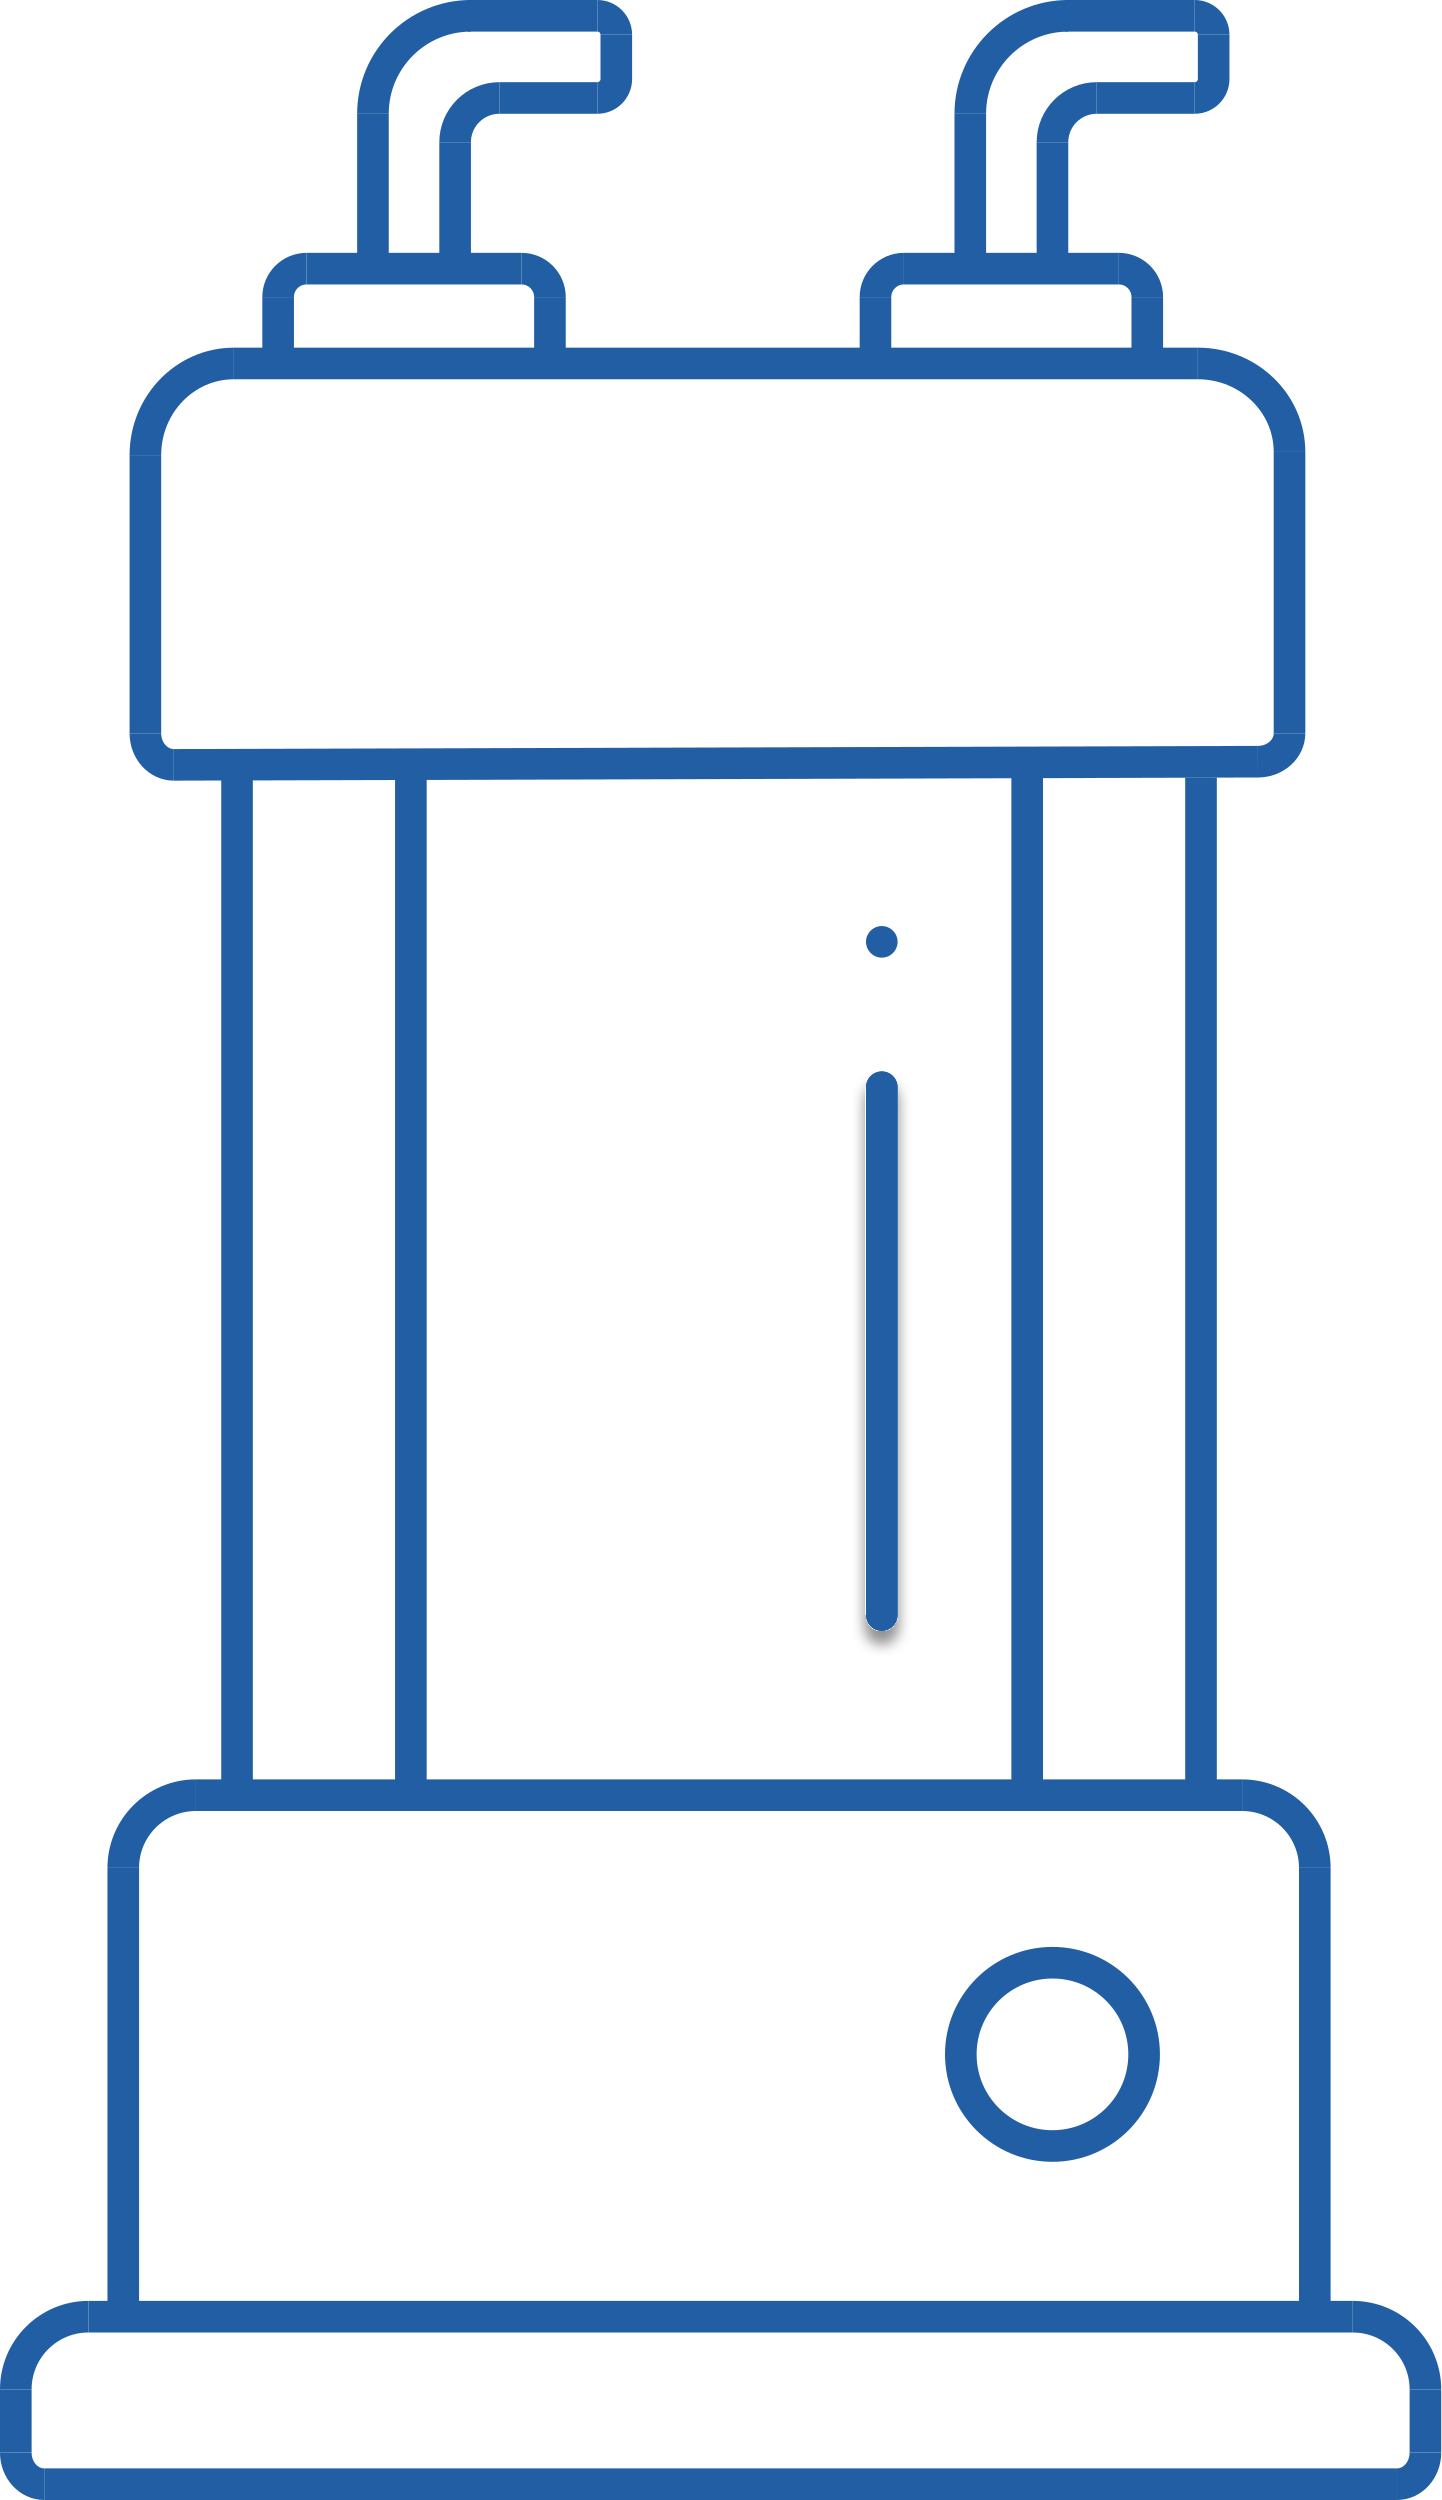
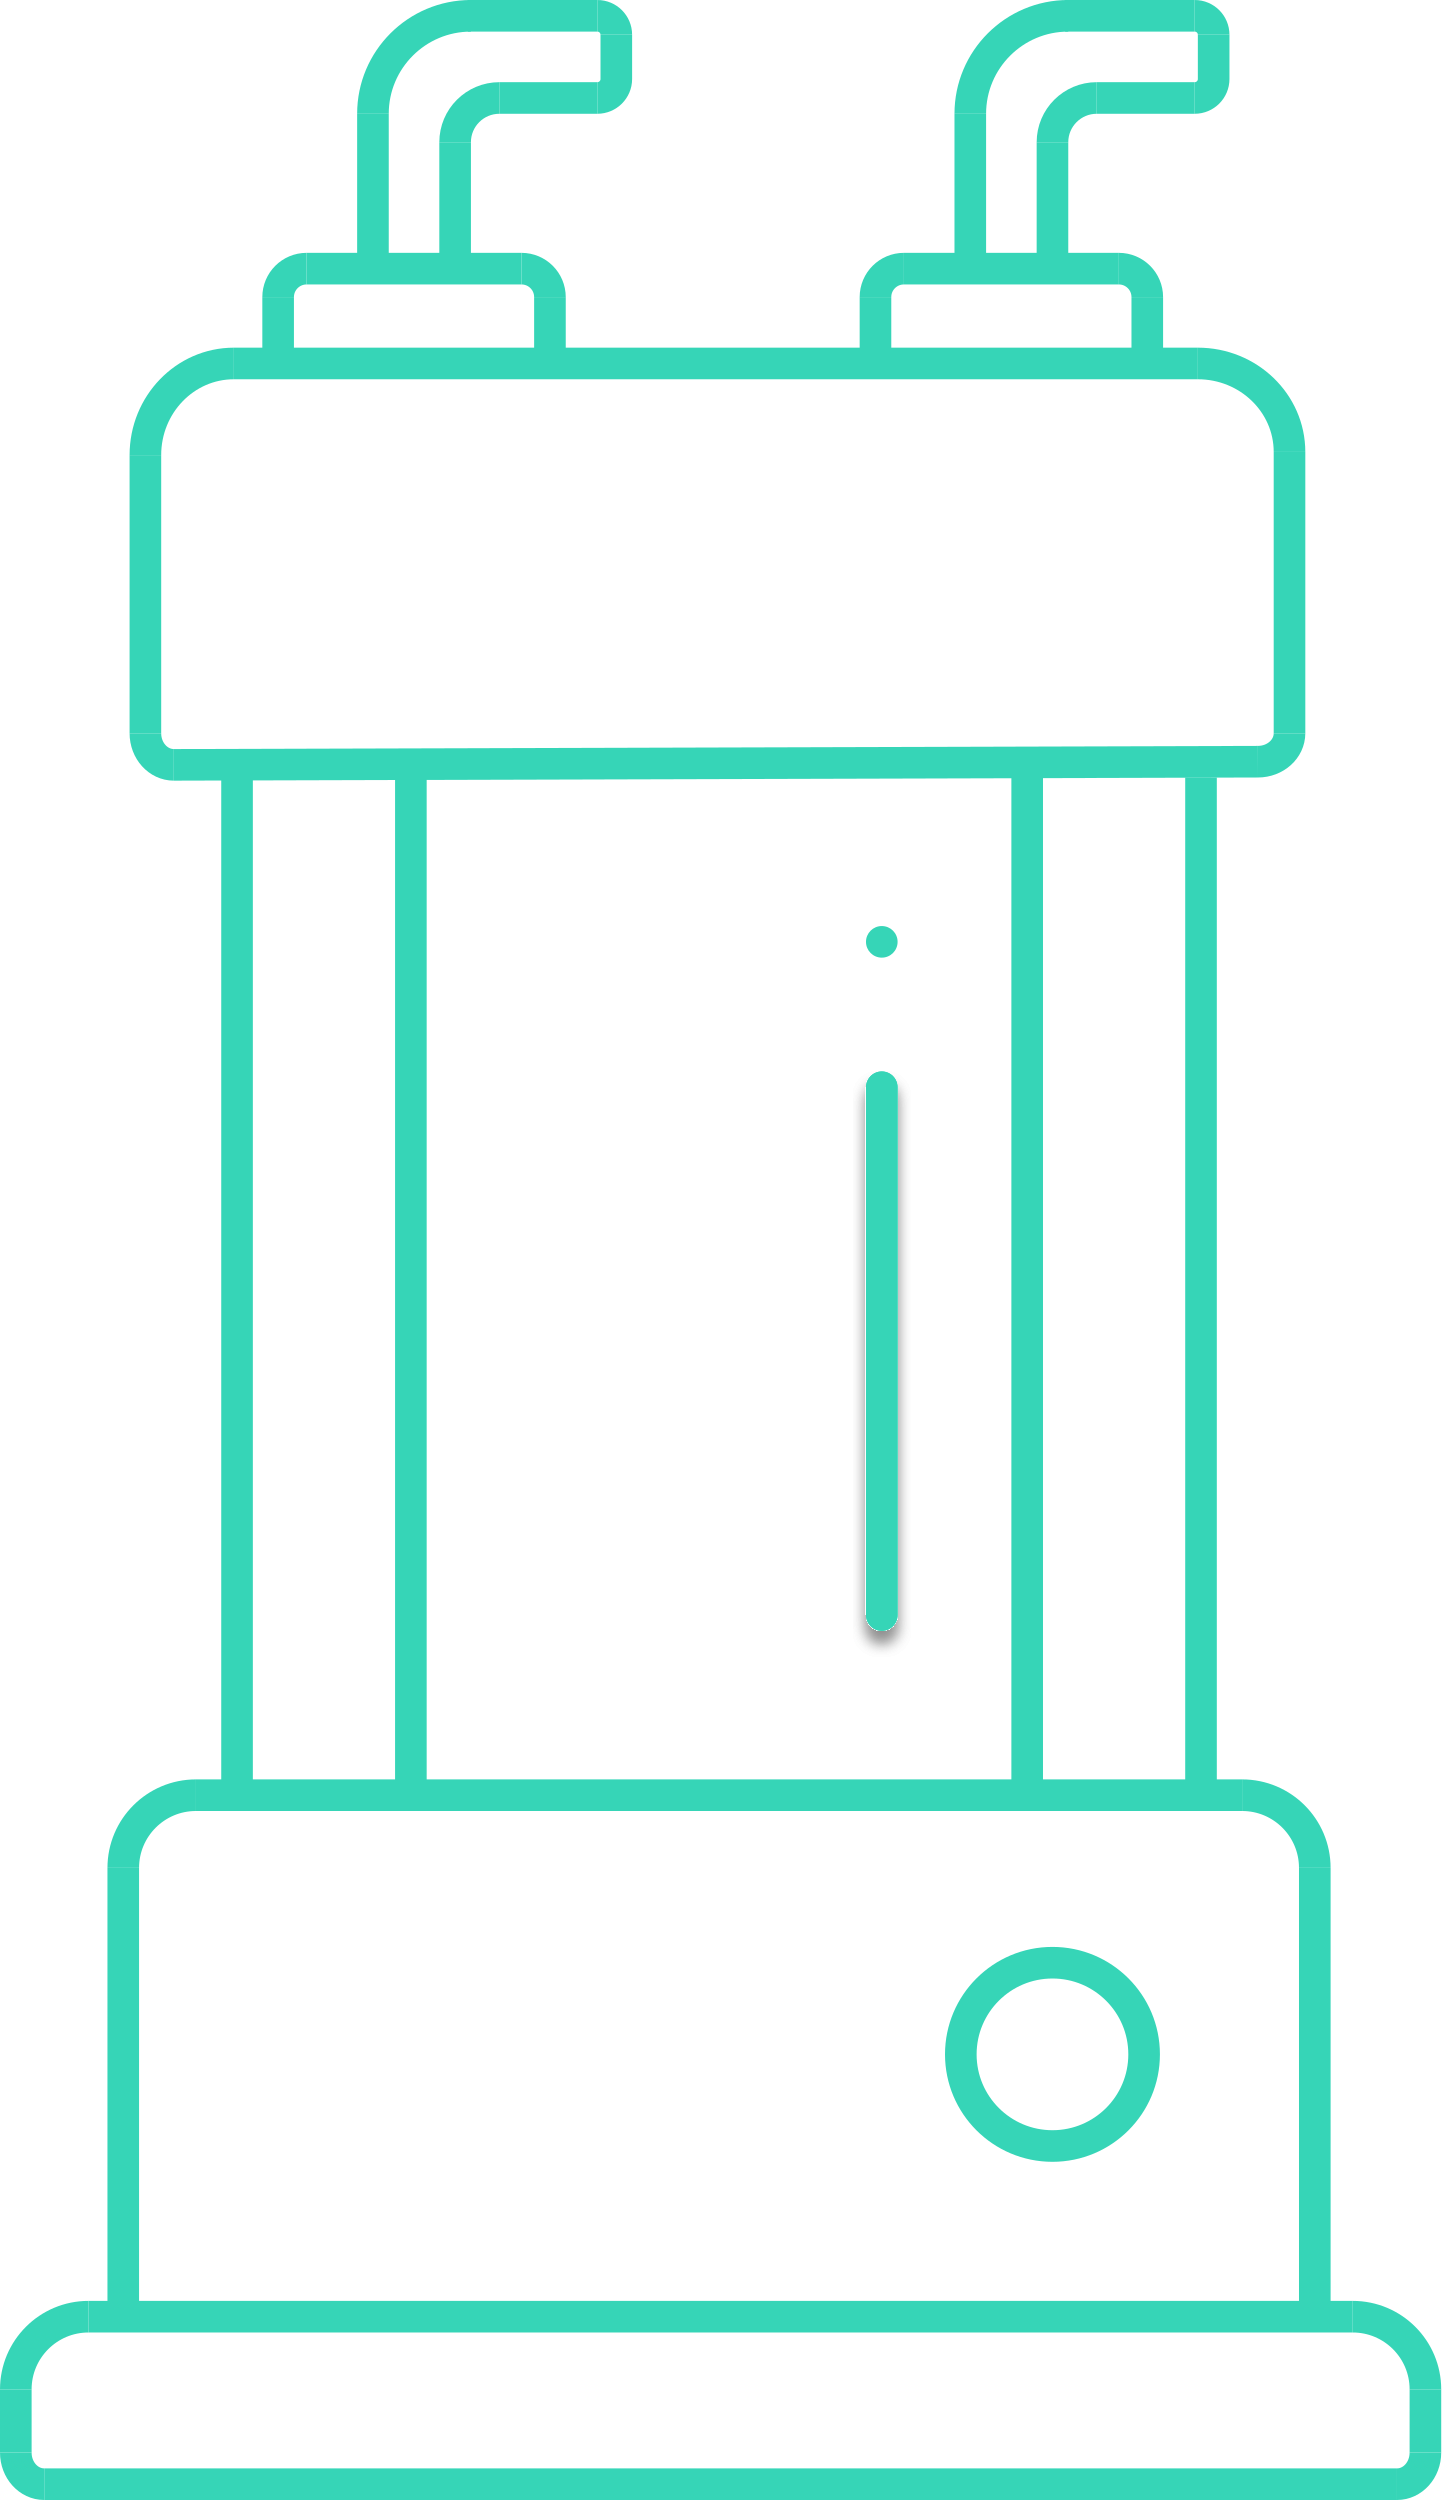
<svg xmlns="http://www.w3.org/2000/svg" width="456" height="791" viewBox="0 0 456 791" fill="none">
-   <circle cx="279" cy="298" r="5" fill="#215EA3" />
-   <path d="M14 786C9.029 786 5 781.523 5 776" stroke="#215EA3" stroke-width="10" />
-   <path d="M442 786C446.971 786 451 781.523 451 776" stroke="#215EA3" stroke-width="10" />
+   <circle cx="279" cy="298" r="5" fill="#36d5b7" />
+   <path d="M14 786C9.029 786 5 781.523 5 776" stroke="#36d5b7" stroke-width="10" />
+   <path d="M442 786C446.971 786 451 781.523 451 776" stroke="#36d5b7" stroke-width="10" />
  <g filter="url(#filter0_d_11_155)">
-     <line x1="279" y1="511" x2="279" y2="344" stroke="#215EA3" stroke-width="10" stroke-linecap="round" />
+     <line x1="279" y1="511" x2="279" y2="344" stroke="#36d5b7" stroke-width="10" stroke-linecap="round" />
  </g>
  <g filter="url(#filter1_d_11_155)">
-     <line x1="279" y1="511" x2="279" y2="344" stroke="#215EA3" stroke-width="10" stroke-linecap="round" />
+     <line x1="279" y1="511" x2="279" y2="344" stroke="#36d5b7" stroke-width="10" stroke-linecap="round" />
  </g>
-   <circle cx="333" cy="650" r="29" stroke="#215EA3" stroke-width="10" />
-   <line x1="379" y1="115" x2="74" y2="115" stroke="#215EA3" stroke-width="10" />
-   <line x1="165" y1="85" x2="97" y2="85" stroke="#215EA3" stroke-width="10" />
-   <line x1="189" y1="31" x2="158" y2="31" stroke="#215EA3" stroke-width="10" />
-   <line x1="189" y1="5" x2="148" y2="5" stroke="#215EA3" stroke-width="10" />
-   <line x1="398.015" y1="241" x2="55.015" y2="242" stroke="#215EA3" stroke-width="10" />
-   <line x1="46" y1="232" x2="46" y2="144" stroke="#215EA3" stroke-width="10" />
-   <line x1="88" y1="115" x2="88" y2="94" stroke="#215EA3" stroke-width="10" />
-   <line x1="174" y1="115" x2="174" y2="94" stroke="#215EA3" stroke-width="10" />
-   <line x1="144" y1="85" x2="144" y2="45" stroke="#215EA3" stroke-width="10" />
-   <line x1="118" y1="85" x2="118" y2="36" stroke="#215EA3" stroke-width="10" />
-   <line x1="195" y1="25" x2="195" y2="11" stroke="#215EA3" stroke-width="10" />
-   <line x1="75" y1="566" x2="75" y2="246" stroke="#215EA3" stroke-width="10" />
-   <line x1="39" y1="733" x2="39" y2="591" stroke="#215EA3" stroke-width="10" />
-   <line x1="5" y1="776" x2="5" y2="756" stroke="#215EA3" stroke-width="10" />
-   <line x1="451" y1="776" x2="451" y2="756" stroke="#215EA3" stroke-width="10" />
-   <line x1="416" y1="733" x2="416" y2="591" stroke="#215EA3" stroke-width="10" />
-   <line x1="130" y1="566" x2="130" y2="246" stroke="#215EA3" stroke-width="10" />
-   <line x1="325" y1="566" x2="325" y2="246" stroke="#215EA3" stroke-width="10" />
-   <line x1="380" y1="566" x2="380" y2="246" stroke="#215EA3" stroke-width="10" />
-   <line x1="408" y1="232" x2="408" y2="143" stroke="#215EA3" stroke-width="10" />
-   <path d="M46 144C46 127.984 58.536 115 74 115" stroke="#215EA3" stroke-width="10" />
-   <path d="M88 94C88 89.029 92.029 85 97 85" stroke="#215EA3" stroke-width="10" />
-   <path d="M144 45C144 37.268 150.268 31 158 31" stroke="#215EA3" stroke-width="10" />
-   <path d="M118 36C118 18.879 131.879 5 149 5" stroke="#215EA3" stroke-width="10" />
-   <path d="M195 25C195 28.314 192.314 31 189 31" stroke="#215EA3" stroke-width="10" />
-   <path d="M195 11C195 7.686 192.314 5 189 5" stroke="#215EA3" stroke-width="10" />
-   <path d="M174 94C174 89.029 169.971 85 165 85" stroke="#215EA3" stroke-width="10" />
-   <line x1="354" y1="85" x2="286" y2="85" stroke="#215EA3" stroke-width="10" />
-   <line x1="378" y1="31" x2="347" y2="31" stroke="#215EA3" stroke-width="10" />
-   <line x1="378" y1="5" x2="337" y2="5" stroke="#215EA3" stroke-width="10" />
-   <line x1="277" y1="115" x2="277" y2="94" stroke="#215EA3" stroke-width="10" />
-   <line x1="363" y1="115" x2="363" y2="94" stroke="#215EA3" stroke-width="10" />
-   <line x1="333" y1="85" x2="333" y2="45" stroke="#215EA3" stroke-width="10" />
-   <line x1="307" y1="85" x2="307" y2="36" stroke="#215EA3" stroke-width="10" />
-   <line x1="384" y1="25" x2="384" y2="11" stroke="#215EA3" stroke-width="10" />
-   <path d="M277 94C277 89.029 281.029 85 286 85" stroke="#215EA3" stroke-width="10" />
-   <path d="M333 45C333 37.268 339.268 31 347 31" stroke="#215EA3" stroke-width="10" />
-   <path d="M307 36C307 18.879 320.879 5 338 5" stroke="#215EA3" stroke-width="10" />
-   <path d="M384 25C384 28.314 381.314 31 378 31" stroke="#215EA3" stroke-width="10" />
-   <path d="M384 11C384 7.686 381.314 5 378 5" stroke="#215EA3" stroke-width="10" />
-   <path d="M363 94C363 89.029 358.971 85 354 85" stroke="#215EA3" stroke-width="10" />
-   <path d="M379 115C395.016 115 408 127.536 408 143" stroke="#215EA3" stroke-width="10" />
-   <line x1="393" y1="568" x2="62" y2="568" stroke="#215EA3" stroke-width="10" />
-   <path d="M39 591C39 578.297 49.297 568 62 568" stroke="#215EA3" stroke-width="10" />
-   <path d="M416 591C416 578.297 405.703 568 393 568" stroke="#215EA3" stroke-width="10" />
-   <line x1="428" y1="733" x2="28" y2="733" stroke="#215EA3" stroke-width="10" />
-   <line x1="442" y1="786" x2="14" y2="786" stroke="#215EA3" stroke-width="10" />
-   <path d="M5 756C5 743.297 15.297 733 28 733" stroke="#215EA3" stroke-width="10" />
-   <path d="M451 756C451 743.297 440.703 733 428 733" stroke="#215EA3" stroke-width="10" />
-   <path d="M55 242C50.029 242 46 237.523 46 232" stroke="#215EA3" stroke-width="10" />
-   <path d="M408 232C408 236.971 403.523 241 398 241" stroke="#215EA3" stroke-width="10" />
+   <circle cx="333" cy="650" r="29" stroke="#36d5b7" stroke-width="10" />
+   <line x1="379" y1="115" x2="74" y2="115" stroke="#36d5b7" stroke-width="10" />
+   <line x1="165" y1="85" x2="97" y2="85" stroke="#36d5b7" stroke-width="10" />
+   <line x1="189" y1="31" x2="158" y2="31" stroke="#36d5b7" stroke-width="10" />
+   <line x1="189" y1="5" x2="148" y2="5" stroke="#36d5b7" stroke-width="10" />
+   <line x1="398.015" y1="241" x2="55.015" y2="242" stroke="#36d5b7" stroke-width="10" />
+   <line x1="46" y1="232" x2="46" y2="144" stroke="#36d5b7" stroke-width="10" />
+   <line x1="88" y1="115" x2="88" y2="94" stroke="#36d5b7" stroke-width="10" />
+   <line x1="174" y1="115" x2="174" y2="94" stroke="#36d5b7" stroke-width="10" />
+   <line x1="144" y1="85" x2="144" y2="45" stroke="#36d5b7" stroke-width="10" />
+   <line x1="118" y1="85" x2="118" y2="36" stroke="#36d5b7" stroke-width="10" />
+   <line x1="195" y1="25" x2="195" y2="11" stroke="#36d5b7" stroke-width="10" />
+   <line x1="75" y1="566" x2="75" y2="246" stroke="#36d5b7" stroke-width="10" />
+   <line x1="39" y1="733" x2="39" y2="591" stroke="#36d5b7" stroke-width="10" />
+   <line x1="5" y1="776" x2="5" y2="756" stroke="#36d5b7" stroke-width="10" />
+   <line x1="451" y1="776" x2="451" y2="756" stroke="#36d5b7" stroke-width="10" />
+   <line x1="416" y1="733" x2="416" y2="591" stroke="#36d5b7" stroke-width="10" />
+   <line x1="130" y1="566" x2="130" y2="246" stroke="#36d5b7" stroke-width="10" />
+   <line x1="325" y1="566" x2="325" y2="246" stroke="#36d5b7" stroke-width="10" />
+   <line x1="380" y1="566" x2="380" y2="246" stroke="#36d5b7" stroke-width="10" />
+   <line x1="408" y1="232" x2="408" y2="143" stroke="#36d5b7" stroke-width="10" />
+   <path d="M46 144C46 127.984 58.536 115 74 115" stroke="#36d5b7" stroke-width="10" />
+   <path d="M88 94C88 89.029 92.029 85 97 85" stroke="#36d5b7" stroke-width="10" />
+   <path d="M144 45C144 37.268 150.268 31 158 31" stroke="#36d5b7" stroke-width="10" />
+   <path d="M118 36C118 18.879 131.879 5 149 5" stroke="#36d5b7" stroke-width="10" />
+   <path d="M195 25C195 28.314 192.314 31 189 31" stroke="#36d5b7" stroke-width="10" />
+   <path d="M195 11C195 7.686 192.314 5 189 5" stroke="#36d5b7" stroke-width="10" />
+   <path d="M174 94C174 89.029 169.971 85 165 85" stroke="#36d5b7" stroke-width="10" />
+   <line x1="354" y1="85" x2="286" y2="85" stroke="#36d5b7" stroke-width="10" />
+   <line x1="378" y1="31" x2="347" y2="31" stroke="#36d5b7" stroke-width="10" />
+   <line x1="378" y1="5" x2="337" y2="5" stroke="#36d5b7" stroke-width="10" />
+   <line x1="277" y1="115" x2="277" y2="94" stroke="#36d5b7" stroke-width="10" />
+   <line x1="363" y1="115" x2="363" y2="94" stroke="#36d5b7" stroke-width="10" />
+   <line x1="333" y1="85" x2="333" y2="45" stroke="#36d5b7" stroke-width="10" />
+   <line x1="307" y1="85" x2="307" y2="36" stroke="#36d5b7" stroke-width="10" />
+   <line x1="384" y1="25" x2="384" y2="11" stroke="#36d5b7" stroke-width="10" />
+   <path d="M277 94C277 89.029 281.029 85 286 85" stroke="#36d5b7" stroke-width="10" />
+   <path d="M333 45C333 37.268 339.268 31 347 31" stroke="#36d5b7" stroke-width="10" />
+   <path d="M307 36C307 18.879 320.879 5 338 5" stroke="#36d5b7" stroke-width="10" />
+   <path d="M384 25C384 28.314 381.314 31 378 31" stroke="#36d5b7" stroke-width="10" />
+   <path d="M384 11C384 7.686 381.314 5 378 5" stroke="#36d5b7" stroke-width="10" />
+   <path d="M363 94C363 89.029 358.971 85 354 85" stroke="#36d5b7" stroke-width="10" />
+   <path d="M379 115C395.016 115 408 127.536 408 143" stroke="#36d5b7" stroke-width="10" />
+   <line x1="393" y1="568" x2="62" y2="568" stroke="#36d5b7" stroke-width="10" />
+   <path d="M39 591C39 578.297 49.297 568 62 568" stroke="#36d5b7" stroke-width="10" />
+   <path d="M416 591C416 578.297 405.703 568 393 568" stroke="#36d5b7" stroke-width="10" />
+   <line x1="428" y1="733" x2="28" y2="733" stroke="#36d5b7" stroke-width="10" />
+   <line x1="442" y1="786" x2="14" y2="786" stroke="#36d5b7" stroke-width="10" />
+   <path d="M5 756C5 743.297 15.297 733 28 733" stroke="#36d5b7" stroke-width="10" />
+   <path d="M451 756C451 743.297 440.703 733 428 733" stroke="#36d5b7" stroke-width="10" />
+   <path d="M55 242C50.029 242 46 237.523 46 232" stroke="#36d5b7" stroke-width="10" />
+   <path d="M408 232C408 236.971 403.523 241 398 241" stroke="#36d5b7" stroke-width="10" />
  <defs>
    <filter id="filter0_d_11_155" x="270" y="339" width="18" height="185" filterUnits="userSpaceOnUse" color-interpolation-filters="sRGB">
      <feFlood flood-opacity="0" result="BackgroundImageFix" />
      <feColorMatrix in="SourceAlpha" type="matrix" values="0 0 0 0 0 0 0 0 0 0 0 0 0 0 0 0 0 0 127 0" result="hardAlpha" />
      <feOffset dy="4" />
      <feGaussianBlur stdDeviation="2" />
      <feComposite in2="hardAlpha" operator="out" />
      <feColorMatrix type="matrix" values="0 0 0 0 0 0 0 0 0 0 0 0 0 0 0 0 0 0 0.25 0" />
      <feBlend mode="normal" in2="BackgroundImageFix" result="effect1_dropShadow_11_155" />
      <feBlend mode="normal" in="SourceGraphic" in2="effect1_dropShadow_11_155" result="shape" />
    </filter>
    <filter id="filter1_d_11_155" x="270" y="339" width="18" height="185" filterUnits="userSpaceOnUse" color-interpolation-filters="sRGB">
      <feFlood flood-opacity="0" result="BackgroundImageFix" />
      <feColorMatrix in="SourceAlpha" type="matrix" values="0 0 0 0 0 0 0 0 0 0 0 0 0 0 0 0 0 0 127 0" result="hardAlpha" />
      <feOffset dy="4" />
      <feGaussianBlur stdDeviation="2" />
      <feComposite in2="hardAlpha" operator="out" />
      <feColorMatrix type="matrix" values="0 0 0 0 0 0 0 0 0 0 0 0 0 0 0 0 0 0 0.25 0" />
      <feBlend mode="normal" in2="BackgroundImageFix" result="effect1_dropShadow_11_155" />
      <feBlend mode="normal" in="SourceGraphic" in2="effect1_dropShadow_11_155" result="shape" />
    </filter>
  </defs>
</svg>
